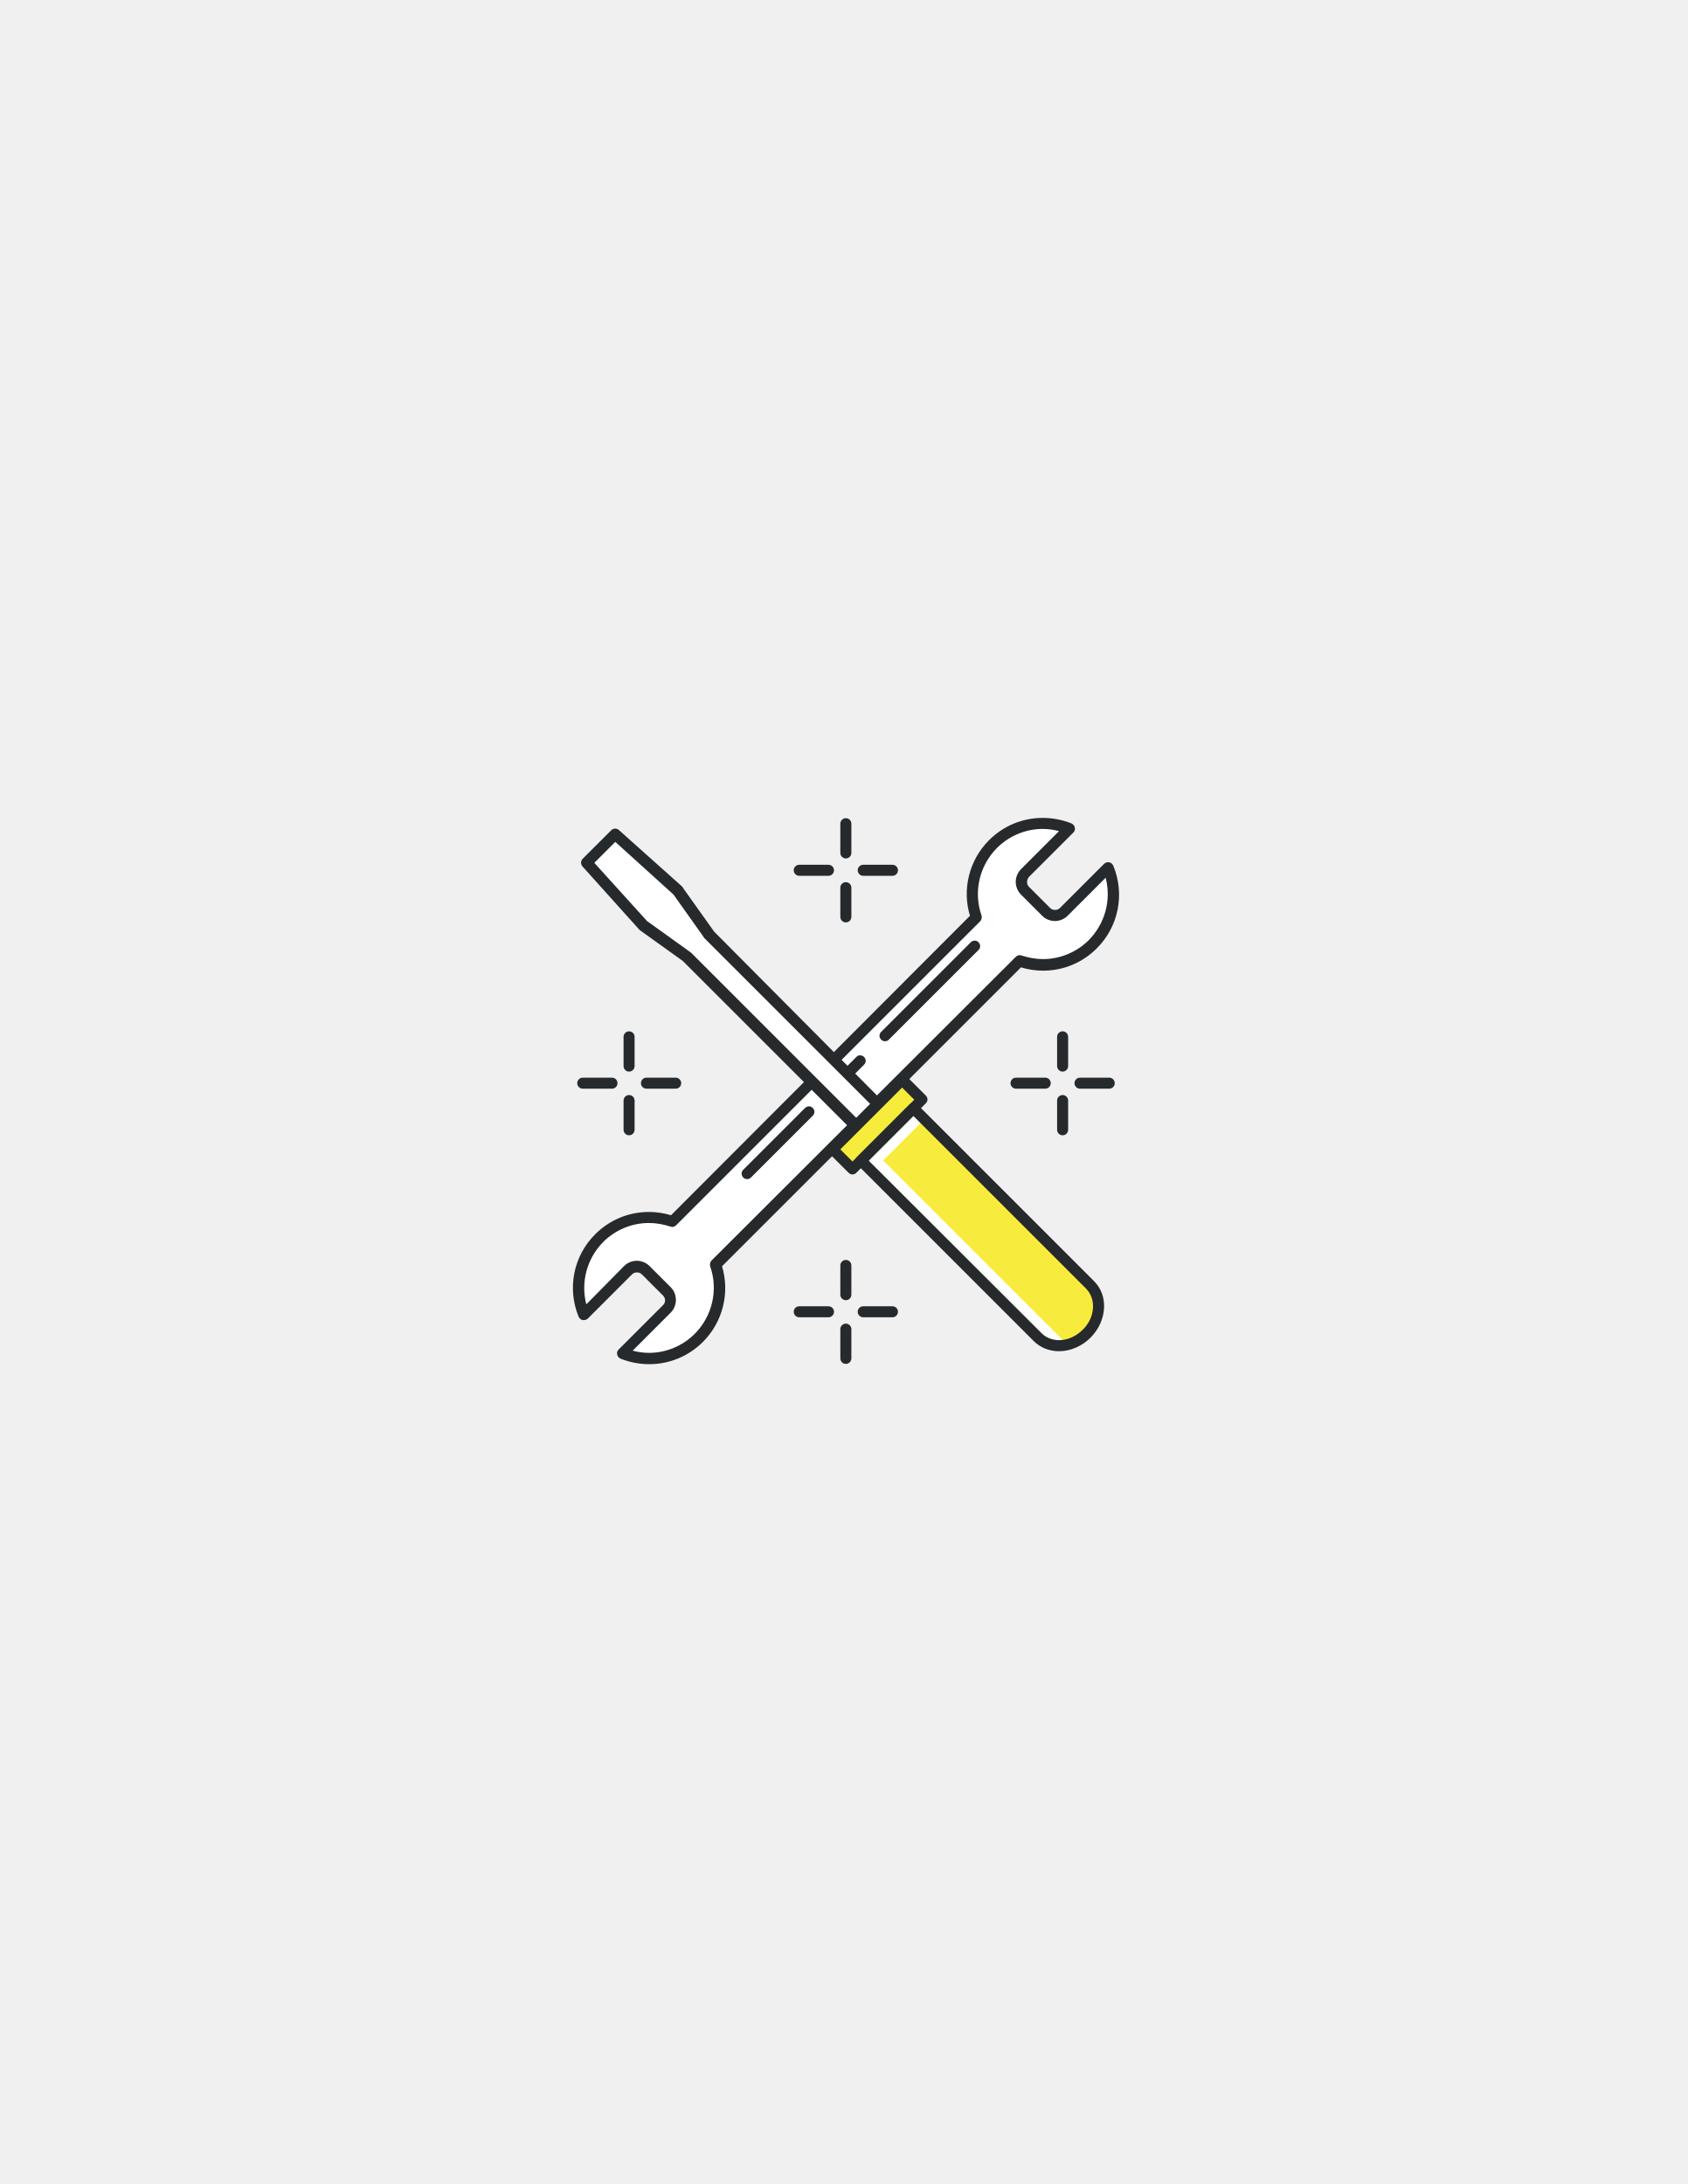
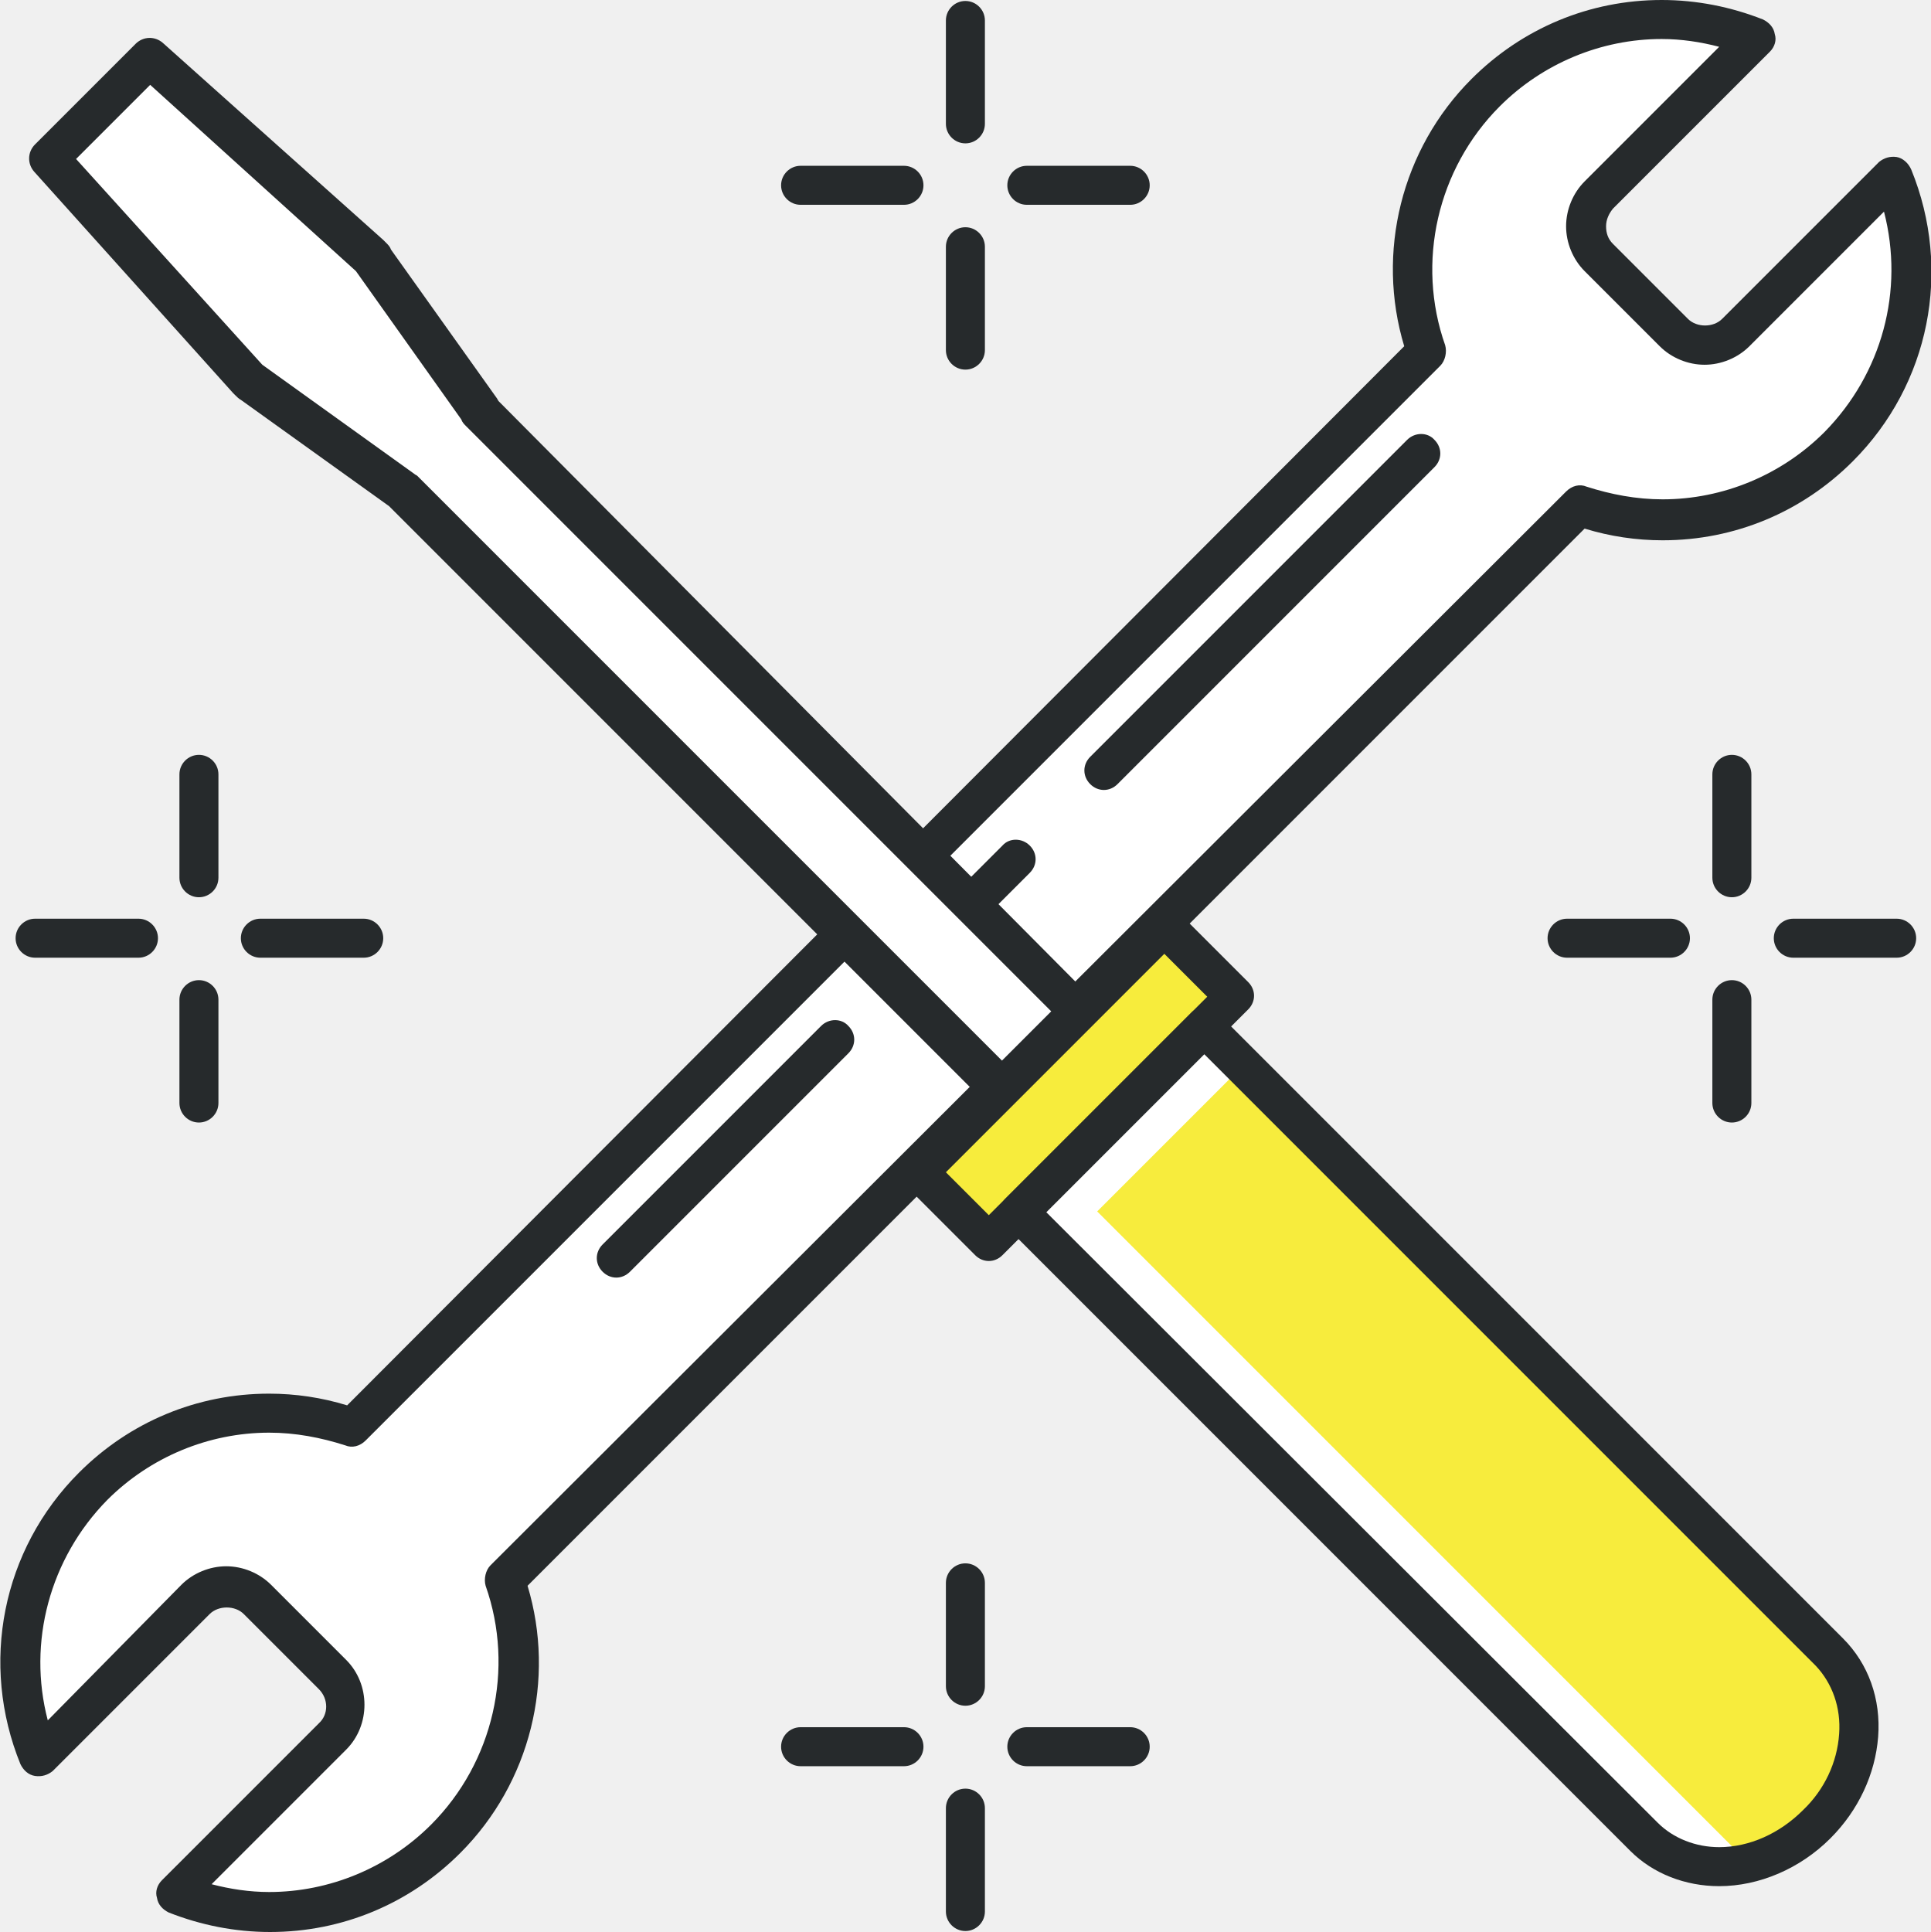
- <svg xmlns="http://www.w3.org/2000/svg" version="1.1" id="Layer_1" x="0px" y="0px" viewBox="0 0 612 792" style="enable-background:new 0 0 612 792;" xml:space="preserve">
+ <svg xmlns="http://www.w3.org/2000/svg" version="1.1" x="0px" y="0px" width="198px" height="198.1px" viewBox="0 0 198 198.1" style="enable-background:new 0 0 198 198.1;" xml:space="preserve">
  <style type="text/css">
	.st0{fill:#262A2C;}
	.st1{fill:#FFFFFF;}
	.st2{fill:#F7EC3D;}
	.st3{fill:#F7EC3C;}
</style>
+   <defs>
+ </defs>
  <g>
-     <path class="st0" d="M306.7,456.9c-1.1,0-2,0.9-2,2v10.6c0,1.1,0.9,2,2,2s2-0.9,2-2v-10.6C308.7,457.8,307.8,456.9,306.7,456.9z" />
-     <path class="st0" d="M306.7,480c-1.1,0-2,0.9-2,2v10.6c0,1.1,0.9,2,2,2s2-0.9,2-2V482C308.7,480.9,307.8,480,306.7,480z" />
-     <path class="st0" d="M323.6,473.7H313c-1.1,0-2,0.9-2,2s0.9,2,2,2h10.6c1.1,0,2-0.9,2-2S324.7,473.7,323.6,473.7z" />
-     <path class="st0" d="M300.4,473.7h-10.6c-1.1,0-2,0.9-2,2s0.9,2,2,2h10.6c1.1,0,2-0.9,2-2S301.5,473.7,300.4,473.7z" />
+     <path class="st0" d="M99,160.3c-1.1,0-2,0.9-2,2v10.6c0,1.1,0.9,2,2,2s2-0.9,2-2v-10.6C101,161.2,100.1,160.3,99,160.3z" />
+     <path class="st0" d="M99,183.4c-1.1,0-2,0.9-2,2V196c0,1.1,0.9,2,2,2s2-0.9,2-2v-10.6C101,184.3,100.1,183.4,99,183.4z" />
+     <path class="st0" d="M115.9,177.1h-10.6c-1.1,0-2,0.9-2,2s0.9,2,2,2h10.6c1.1,0,2-0.9,2-2S117,177.1,115.9,177.1z" />
+     <path class="st0" d="M92.7,177.1H82.1c-1.1,0-2,0.9-2,2s0.9,2,2,2h10.6c1.1,0,2-0.9,2-2S93.8,177.1,92.7,177.1z" />
  </g>
  <g>
-     <path class="st0" d="M306.7,296.7c-1.1,0-2,0.9-2,2v10.6c0,1.1,0.9,2,2,2s2-0.9,2-2v-10.6C308.7,297.6,307.8,296.7,306.7,296.7z" />
-     <path class="st0" d="M306.7,319.9c-1.1,0-2,0.9-2,2v10.6c0,1.1,0.9,2,2,2s2-0.9,2-2v-10.6C308.7,320.8,307.8,319.9,306.7,319.9z" />
-     <path class="st0" d="M323.6,313.6H313c-1.1,0-2,0.9-2,2s0.9,2,2,2h10.6c1.1,0,2-0.9,2-2S324.7,313.6,323.6,313.6z" />
-     <path class="st0" d="M300.4,313.6h-10.6c-1.1,0-2,0.9-2,2s0.9,2,2,2h10.6c1.1,0,2-0.9,2-2S301.5,313.6,300.4,313.6z" />
+     <path class="st0" d="M99,0.1c-1.1,0-2,0.9-2,2v10.6c0,1.1,0.9,2,2,2s2-0.9,2-2V2.1C101,1,100.1,0.1,99,0.1z" />
+     <path class="st0" d="M99,23.3c-1.1,0-2,0.9-2,2v10.6c0,1.1,0.9,2,2,2s2-0.9,2-2V25.3C101,24.2,100.1,23.3,99,23.3z" />
+     <path class="st0" d="M115.9,17h-10.6c-1.1,0-2,0.9-2,2s0.9,2,2,2h10.6c1.1,0,2-0.9,2-2S117,17,115.9,17z" />
+     <path class="st0" d="M92.7,17H82.1c-1.1,0-2,0.9-2,2s0.9,2,2,2h10.6c1.1,0,2-0.9,2-2S93.8,17,92.7,17z" />
  </g>
  <g>
-     <path class="st0" d="M385.3,374c-1.1,0-2,0.9-2,2v10.6c0,1.1,0.9,2,2,2c1.1,0,2-0.9,2-2V376C387.3,374.9,386.4,374,385.3,374z" />
-     <path class="st0" d="M385.3,397.1c-1.1,0-2,0.9-2,2v10.6c0,1.1,0.9,2,2,2c1.1,0,2-0.9,2-2v-10.6C387.3,398,386.4,397.1,385.3,397.1   z" />
-     <path class="st0" d="M402.2,390.8h-10.6c-1.1,0-2,0.9-2,2s0.9,2,2,2h10.6c1.1,0,2-0.9,2-2S403.3,390.8,402.2,390.8z" />
-     <path class="st0" d="M379,390.8h-10.6c-1.1,0-2,0.9-2,2s0.9,2,2,2H379c1.1,0,2-0.9,2-2S380.1,390.8,379,390.8z" />
+     <path class="st0" d="M177.6,77.4c-1.1,0-2,0.9-2,2V90c0,1.1,0.9,2,2,2s2-0.9,2-2V79.4C179.6,78.3,178.7,77.4,177.6,77.4z" />
+     <path class="st0" d="M177.6,100.5c-1.1,0-2,0.9-2,2v10.6c0,1.1,0.9,2,2,2s2-0.9,2-2v-10.6C179.6,101.4,178.7,100.5,177.6,100.5z" />
+     <path class="st0" d="M194.5,94.2h-10.6c-1.1,0-2,0.9-2,2s0.9,2,2,2h10.6c1.1,0,2-0.9,2-2S195.6,94.2,194.5,94.2z" />
+     <path class="st0" d="M171.3,94.2h-10.6c-1.1,0-2,0.9-2,2s0.9,2,2,2h10.6c1.1,0,2-0.9,2-2S172.4,94.2,171.3,94.2z" />
  </g>
  <g>
-     <path class="st0" d="M228.1,374c-1.1,0-2,0.9-2,2v10.6c0,1.1,0.9,2,2,2c1.1,0,2-0.9,2-2V376C230.1,374.9,229.2,374,228.1,374z" />
-     <path class="st0" d="M228.1,397.1c-1.1,0-2,0.9-2,2v10.6c0,1.1,0.9,2,2,2c1.1,0,2-0.9,2-2v-10.6C230.1,398,229.2,397.1,228.1,397.1   z" />
-     <path class="st0" d="M245,390.8h-10.6c-1.1,0-2,0.9-2,2s0.9,2,2,2H245c1.1,0,2-0.9,2-2S246.1,390.8,245,390.8z" />
-     <path class="st0" d="M221.9,390.8h-10.6c-1.1,0-2,0.9-2,2s0.9,2,2,2h10.6c1.1,0,2-0.9,2-2S223,390.8,221.9,390.8z" />
+     <path class="st0" d="M20.4,77.4c-1.1,0-2,0.9-2,2V90c0,1.1,0.9,2,2,2s2-0.9,2-2V79.4C22.4,78.3,21.5,77.4,20.4,77.4z" />
+     <path class="st0" d="M20.4,100.5c-1.1,0-2,0.9-2,2v10.6c0,1.1,0.9,2,2,2s2-0.9,2-2v-10.6C22.4,101.4,21.5,100.5,20.4,100.5z" />
+     <path class="st0" d="M37.3,94.2H26.7c-1.1,0-2,0.9-2,2s0.9,2,2,2h10.6c1.1,0,2-0.9,2-2S38.4,94.2,37.3,94.2z" />
+     <path class="st0" d="M14.2,94.2H3.6c-1.1,0-2,0.9-2,2s0.9,2,2,2h10.6c1.1,0,2-0.9,2-2S15.3,94.2,14.2,94.2z" />
  </g>
  <g>
-     <path class="st1" d="M385.7,330.7c-1.8,1.8-4.6,1.8-6.4,0l-7.7-7.7c-1.8-1.8-1.8-4.6,0-6.4l16.1-16.1c-9.2-3.8-20.2-1.9-27.7,5.6   c-7.2,7.2-9.2,17.6-6,26.6L243.9,442.9c-9-3.2-19.4-1.2-26.6,6c-7.5,7.5-9.4,18.5-5.6,27.7l16.1-16.1c1.8-1.8,4.6-1.8,6.4,0   l7.7,7.7c1.8,1.8,1.8,4.6,0,6.4l-16.1,16.1c9.2,3.8,20.2,1.9,27.7-5.6c7.2-7.2,9.2-17.6,6-26.6l110.2-110.2c9,3.2,19.4,1.2,26.6-6   c7.5-7.5,9.4-18.5,5.6-27.7L385.7,330.7z" />
-     <path class="st0" d="M402.2,312.7c-0.7-0.1-1.3,0.1-1.8,0.5l-16.1,16.1c-0.9,0.9-2.6,0.9-3.5,0l-7.7-7.7c-0.5-0.5-0.7-1.1-0.7-1.8   c0-0.7,0.3-1.3,0.7-1.8l16.1-16.1c0.5-0.5,0.7-1.2,0.5-1.8c-0.1-0.7-0.6-1.2-1.2-1.5c-3.3-1.3-6.8-2-10.4-2   c-7.4,0-14.3,2.9-19.5,8.1c-7.2,7.2-9.8,17.8-6.9,27.4L243.3,440.7c-2.6-0.8-5.3-1.2-8-1.2c-7.4,0-14.3,2.9-19.5,8.1   c-7.9,7.9-10.2,19.6-6,29.9c0.3,0.6,0.8,1.1,1.5,1.2c0.7,0.1,1.3-0.1,1.8-0.5l16.1-16.1c0.9-0.9,2.6-0.9,3.5,0l7.7,7.7   c1,1,1,2.6,0,3.5l-16.1,16.1c-0.5,0.5-0.7,1.2-0.5,1.8c0.1,0.7,0.6,1.2,1.2,1.5c3.3,1.3,6.8,2,10.4,2h0c7.4,0,14.3-2.9,19.5-8.1   c7.2-7.2,9.8-17.8,6.9-27.4l108.4-108.4c2.6,0.8,5.3,1.2,8,1.2c7.4,0,14.3-2.9,19.5-8.1c7.9-7.9,10.2-19.6,6-29.9   C403.4,313.3,402.8,312.8,402.2,312.7z M394.8,340.9c-4.4,4.4-10.4,6.9-16.6,6.9c-2.7,0-5.3-0.5-7.8-1.3c-0.7-0.3-1.5-0.1-2.1,0.5   L258,457.1c-0.5,0.5-0.7,1.4-0.5,2.1c3,8.5,0.8,18.1-5.6,24.5c-4.4,4.4-10.4,6.9-16.6,6.9c-2,0-4-0.3-5.9-0.8l13.8-13.8   c2.5-2.5,2.5-6.7,0-9.2l-7.7-7.7c-1.2-1.2-2.9-1.9-4.6-1.9c-1.7,0-3.4,0.7-4.6,1.9L212.6,473c-2.1-8,0.2-16.6,6.1-22.6   c4.4-4.4,10.4-6.9,16.6-6.9c2.7,0,5.3,0.5,7.8,1.3c0.7,0.3,1.5,0.1,2.1-0.5l110.2-110.2c0.5-0.5,0.7-1.4,0.5-2.1   c-3-8.5-0.8-18.1,5.6-24.5c4.4-4.4,10.4-6.9,16.6-6.9c2,0,4,0.3,5.9,0.8l-13.8,13.8c-1.2,1.2-1.9,2.9-1.9,4.6   c0,1.7,0.7,3.4,1.9,4.6l7.7,7.7c1.2,1.2,2.9,1.9,4.6,1.9c1.7,0,3.4-0.7,4.6-1.9l13.8-13.8C403,326.4,400.7,334.9,394.8,340.9z" />
+     <path class="st1" d="M178,34.1c-1.8,1.8-4.6,1.8-6.4,0l-7.7-7.7c-1.8-1.8-1.8-4.6,0-6.4L180,3.9c-9.2-3.8-20.2-1.9-27.7,5.6   c-7.2,7.2-9.2,17.6-6,26.6L36.2,146.3c-9-3.2-19.4-1.2-26.6,6C2.1,159.8,0.2,170.8,4,180l16.1-16.1c1.8-1.8,4.6-1.8,6.4,0l7.7,7.7   c1.8,1.8,1.8,4.6,0,6.4l-16.1,16.1c9.2,3.8,20.2,1.9,27.7-5.6c7.2-7.2,9.2-17.6,6-26.6L162,51.7c9,3.2,19.4,1.2,26.6-6   c7.5-7.5,9.4-18.5,5.6-27.7L178,34.1z" />
+     <path class="st0" d="M194.5,16.1c-0.7-0.1-1.3,0.1-1.8,0.5l-16.1,16.1c-0.9,0.9-2.6,0.9-3.5,0l-7.7-7.7c-0.5-0.5-0.7-1.1-0.7-1.8   c0-0.7,0.3-1.3,0.7-1.8l16.1-16.1c0.5-0.5,0.7-1.2,0.5-1.8c-0.1-0.7-0.6-1.2-1.2-1.5c-3.3-1.3-6.8-2-10.4-2   c-7.4,0-14.3,2.9-19.5,8.1c-7.2,7.2-9.8,17.8-6.9,27.4L35.6,144.1c-2.6-0.8-5.3-1.2-8-1.2c-7.4,0-14.3,2.9-19.5,8.1   c-7.9,7.9-10.2,19.6-6,29.9c0.3,0.6,0.8,1.1,1.5,1.2s1.3-0.1,1.8-0.5l16.1-16.1c0.9-0.9,2.6-0.9,3.5,0l7.7,7.7c1,1,1,2.6,0,3.5   l-16.1,16.1c-0.5,0.5-0.7,1.2-0.5,1.8c0.1,0.7,0.6,1.2,1.2,1.5c3.3,1.3,6.8,2,10.4,2l0,0c7.4,0,14.3-2.9,19.5-8.1   c7.2-7.2,9.8-17.8,6.9-27.4L162.5,54.2c2.6,0.8,5.3,1.2,8,1.2c7.4,0,14.3-2.9,19.5-8.1c7.9-7.9,10.2-19.6,6-29.9   C195.7,16.7,195.1,16.2,194.5,16.1z M187.1,44.3c-4.4,4.4-10.4,6.9-16.6,6.9c-2.7,0-5.3-0.5-7.8-1.3c-0.7-0.3-1.5-0.1-2.1,0.5   L50.3,160.5c-0.5,0.5-0.7,1.4-0.5,2.1c3,8.5,0.8,18.1-5.6,24.5c-4.4,4.4-10.4,6.9-16.6,6.9c-2,0-4-0.3-5.9-0.8l13.8-13.8   c2.5-2.5,2.5-6.7,0-9.2l-7.7-7.7c-1.2-1.2-2.9-1.9-4.6-1.9c-1.7,0-3.4,0.7-4.6,1.9L4.9,176.4c-2.1-8,0.2-16.6,6.1-22.6   c4.4-4.4,10.4-6.9,16.6-6.9c2.7,0,5.3,0.5,7.8,1.3c0.7,0.3,1.5,0.1,2.1-0.5L147.7,37.5c0.5-0.5,0.7-1.4,0.5-2.1   c-3-8.5-0.8-18.1,5.6-24.5c4.4-4.4,10.4-6.9,16.6-6.9c2,0,4,0.3,5.9,0.8l-13.8,13.8c-1.2,1.2-1.9,2.9-1.9,4.6s0.7,3.4,1.9,4.6   l7.7,7.7c1.2,1.2,2.9,1.9,4.6,1.9s3.4-0.7,4.6-1.9l13.8-13.8C195.3,29.8,193,38.3,187.1,44.3z" />
  </g>
-   <path class="st0" d="M352,341.7l-32.5,32.5c-0.8,0.8-0.8,2,0,2.8c0.4,0.4,0.9,0.6,1.4,0.6s1-0.2,1.4-0.6l32.5-32.5  c0.8-0.8,0.8-2,0-2.8C354.1,340.9,352.8,340.9,352,341.7z" />
-   <path class="st0" d="M310.5,383.3l-8.5,8.5c-0.8,0.8-0.8,2,0,2.8c0.4,0.4,0.9,0.6,1.4,0.6c0.5,0,1-0.2,1.4-0.6l8.5-8.5  c0.8-0.8,0.8-2,0-2.8C312.5,382.5,311.2,382.5,310.5,383.3z" />
-   <path class="st0" d="M291.9,401.8l-22.4,22.4c-0.8,0.8-0.8,2,0,2.8c0.4,0.4,0.9,0.6,1.4,0.6c0.5,0,1-0.2,1.4-0.6l22.4-22.4  c0.8-0.8,0.8-2,0-2.8C294,401,292.7,401,291.9,401.8z" />
-   <path class="st2" d="M331.2,401.9l-19,19l64.1,64.1c4.5,4.5,12.5,4,17.7-1.3c5.2-5.2,5.8-13.2,1.3-17.7L331.2,401.9z" />
-   <rect x="320.9" y="400" transform="matrix(-0.7071 -0.7071 0.7071 -0.7071 260.2585 934.627)" class="st1" width="5.7" height="26.9" />
-   <path class="st1" d="M312.2,420.9l64.1,64.1c2.8,2.8,6.8,3.6,10.8,2.7l-70.8-70.8L312.2,420.9z" />
+   <path class="st0" d="M144.3,45.1l-32.5,32.5c-0.8,0.8-0.8,2,0,2.8c0.4,0.4,0.9,0.6,1.4,0.6s1-0.2,1.4-0.6l32.5-32.5  c0.8-0.8,0.8-2,0-2.8C146.4,44.3,145.1,44.3,144.3,45.1z" />
+   <path class="st0" d="M102.8,86.7l-8.5,8.5c-0.8,0.8-0.8,2,0,2.8c0.4,0.4,0.9,0.6,1.4,0.6s1-0.2,1.4-0.6l8.5-8.5c0.8-0.8,0.8-2,0-2.8  S103.5,85.9,102.8,86.7z" />
+   <path class="st0" d="M84.2,105.2l-22.4,22.4c-0.8,0.8-0.8,2,0,2.8c0.4,0.4,0.9,0.6,1.4,0.6s1-0.2,1.4-0.6L87,108  c0.8-0.8,0.8-2,0-2.8C86.3,104.4,85,104.4,84.2,105.2z" />
+   <path class="st2" d="M123.5,105.3l-19,19l64.1,64.1c4.5,4.5,12.5,4,17.7-1.3c5.2-5.2,5.8-13.2,1.3-17.7L123.5,105.3z" />
+   <rect x="102.5" y="113.9" transform="matrix(0.7071 -0.7071 0.7071 0.7071 -48.5951 116.1867)" class="st1" width="26.9" height="5.7" />
+   <path class="st1" d="M104.5,124.3l64.1,64.1c2.8,2.8,6.8,3.6,10.8,2.7l-70.8-70.8L104.5,124.3z" />
  <g>
-     <polygon class="st1" points="257,338.7 245.9,323.1 245.9,323.1 245.8,323 245.7,322.9 245.7,322.9 223,302.5 212.8,312.8    233.2,335.4 233.2,335.4 233.3,335.5 233.4,335.6 233.4,335.6 249,346.7 314.1,411.8 322,403.8 257,338.8  " />
-     <path class="st0" d="M258.8,337.7c0-0.1-0.1-0.1-0.1-0.2l-10.9-15.3c-0.1-0.3-0.3-0.5-0.5-0.7l0,0c-0.1-0.1-0.2-0.2-0.3-0.3   L224.4,301c-0.8-0.7-2-0.7-2.8,0.1l-10.3,10.3c-0.8,0.8-0.8,2-0.1,2.8l20.4,22.7c0,0,0.1,0.1,0.1,0.1l0.1,0.1   c0.2,0.2,0.4,0.4,0.6,0.5l15.2,10.9l64.9,64.9c0.4,0.4,0.9,0.6,1.4,0.6c0.5,0,1-0.2,1.4-0.6l8-8c0.4-0.4,0.6-0.9,0.6-1.4   c0-0.5-0.2-1-0.6-1.4L258.8,337.7z M314.1,409l-63.6-63.6c-0.1-0.1-0.2-0.1-0.3-0.2L234.6,334l-19.1-21.1l7.6-7.6l21.1,19.1   l10.8,15.2c0.1,0.3,0.3,0.5,0.5,0.7l63.6,63.6L314.1,409z" />
+     <polygon class="st1" points="49.3,42.1 38.2,26.5 38.2,26.5 38.1,26.4 38,26.3 38,26.3 15.3,5.9 5.1,16.2 25.5,38.8 25.5,38.8   25.6,38.9 25.7,39 25.7,39 41.3,50.1 106.4,115.2 114.3,107.2 49.3,42.2  " />
+     <path class="st0" d="M51.1,41.1c0-0.1-0.1-0.1-0.1-0.2L40.1,25.6c-0.1-0.3-0.3-0.5-0.5-0.7l0,0c-0.1-0.1-0.2-0.2-0.3-0.3L16.7,4.4   c-0.8-0.7-2-0.7-2.8,0.1L3.6,14.8c-0.8,0.8-0.8,2-0.1,2.8l20.4,22.7l0.1,0.1l0.1,0.1c0.2,0.2,0.4,0.4,0.6,0.5l15.2,10.9l64.9,64.9   c0.4,0.4,0.9,0.6,1.4,0.6s1-0.2,1.4-0.6l8-8c0.4-0.4,0.6-0.9,0.6-1.4s-0.2-1-0.6-1.4L51.1,41.1z M106.4,112.4L42.8,48.8   c-0.1-0.1-0.2-0.1-0.3-0.2L26.9,37.4L7.8,16.3l7.6-7.6l21.1,19.1L47.3,43c0.1,0.3,0.3,0.5,0.5,0.7l63.6,63.6L106.4,112.4z" />
  </g>
  <g>
-     <rect x="313" y="389.9" transform="matrix(-0.7071 -0.7071 0.7071 -0.7071 254.6518 921.0618)" class="st3" width="10.2" height="35.7" />
-     <path class="st0" d="M328.5,390.1c-0.8-0.8-2-0.8-2.8,0l-25.2,25.2c-0.4,0.4-0.6,0.9-0.6,1.4s0.2,1,0.6,1.4l7.2,7.2   c0.4,0.4,0.9,0.6,1.4,0.6s1-0.2,1.4-0.6l25.2-25.2c0.4-0.4,0.6-0.9,0.6-1.4s-0.2-1-0.6-1.4L328.5,390.1z M309.1,421.2l-4.4-4.4   l22.4-22.4l4.4,4.4L309.1,421.2z" />
+     <rect x="92.5" y="106.1" transform="matrix(0.7071 -0.7071 0.7071 0.7071 -46.3306 110.5746)" class="st3" width="35.7" height="10.2" />
+     <path class="st0" d="M120.8,93.5c-0.8-0.8-2-0.8-2.8,0l-25.2,25.2c-0.4,0.4-0.6,0.9-0.6,1.4s0.2,1,0.6,1.4l7.2,7.2   c0.4,0.4,0.9,0.6,1.4,0.6s1-0.2,1.4-0.6l25.2-25.2c0.4-0.4,0.6-0.9,0.6-1.4s-0.2-1-0.6-1.4L120.8,93.5z M101.4,124.6l-4.4-4.4   l22.4-22.4l4.4,4.4L101.4,124.6z" />
  </g>
-   <path class="st0" d="M332.6,400.5c-0.8-0.8-2.1-0.8-2.8,0l-19,19c-0.8,0.8-0.8,2,0,2.8l64.1,64.1c2.3,2.3,5.6,3.6,9.1,3.6h0  c4.1,0,8.3-1.8,11.4-4.9c2.9-2.9,4.6-6.6,4.9-10.4c0.3-3.9-1-7.5-3.6-10.1L332.6,400.5z M396.3,474.4c-0.2,2.9-1.5,5.7-3.7,7.8  c-2.4,2.4-5.5,3.8-8.6,3.8h0c-2.4,0-4.7-0.9-6.3-2.5L315,420.9l16.2-16.2l62.7,62.7C395.6,469.2,396.5,471.7,396.3,474.4z" />
+   <path class="st0" d="M124.9,103.9c-0.8-0.8-2.1-0.8-2.8,0l-19,19c-0.8,0.8-0.8,2,0,2.8l64.1,64.1c2.3,2.3,5.6,3.6,9.1,3.6l0,0  c4.1,0,8.3-1.8,11.4-4.9c2.9-2.9,4.6-6.6,4.9-10.4c0.3-3.9-1-7.5-3.6-10.1L124.9,103.9z M188.6,177.8c-0.2,2.9-1.5,5.7-3.7,7.8  c-2.4,2.4-5.5,3.8-8.6,3.8l0,0c-2.4,0-4.7-0.9-6.3-2.5l-62.7-62.6l16.2-16.2l62.7,62.7C187.9,172.6,188.8,175.1,188.6,177.8z" />
</svg>
